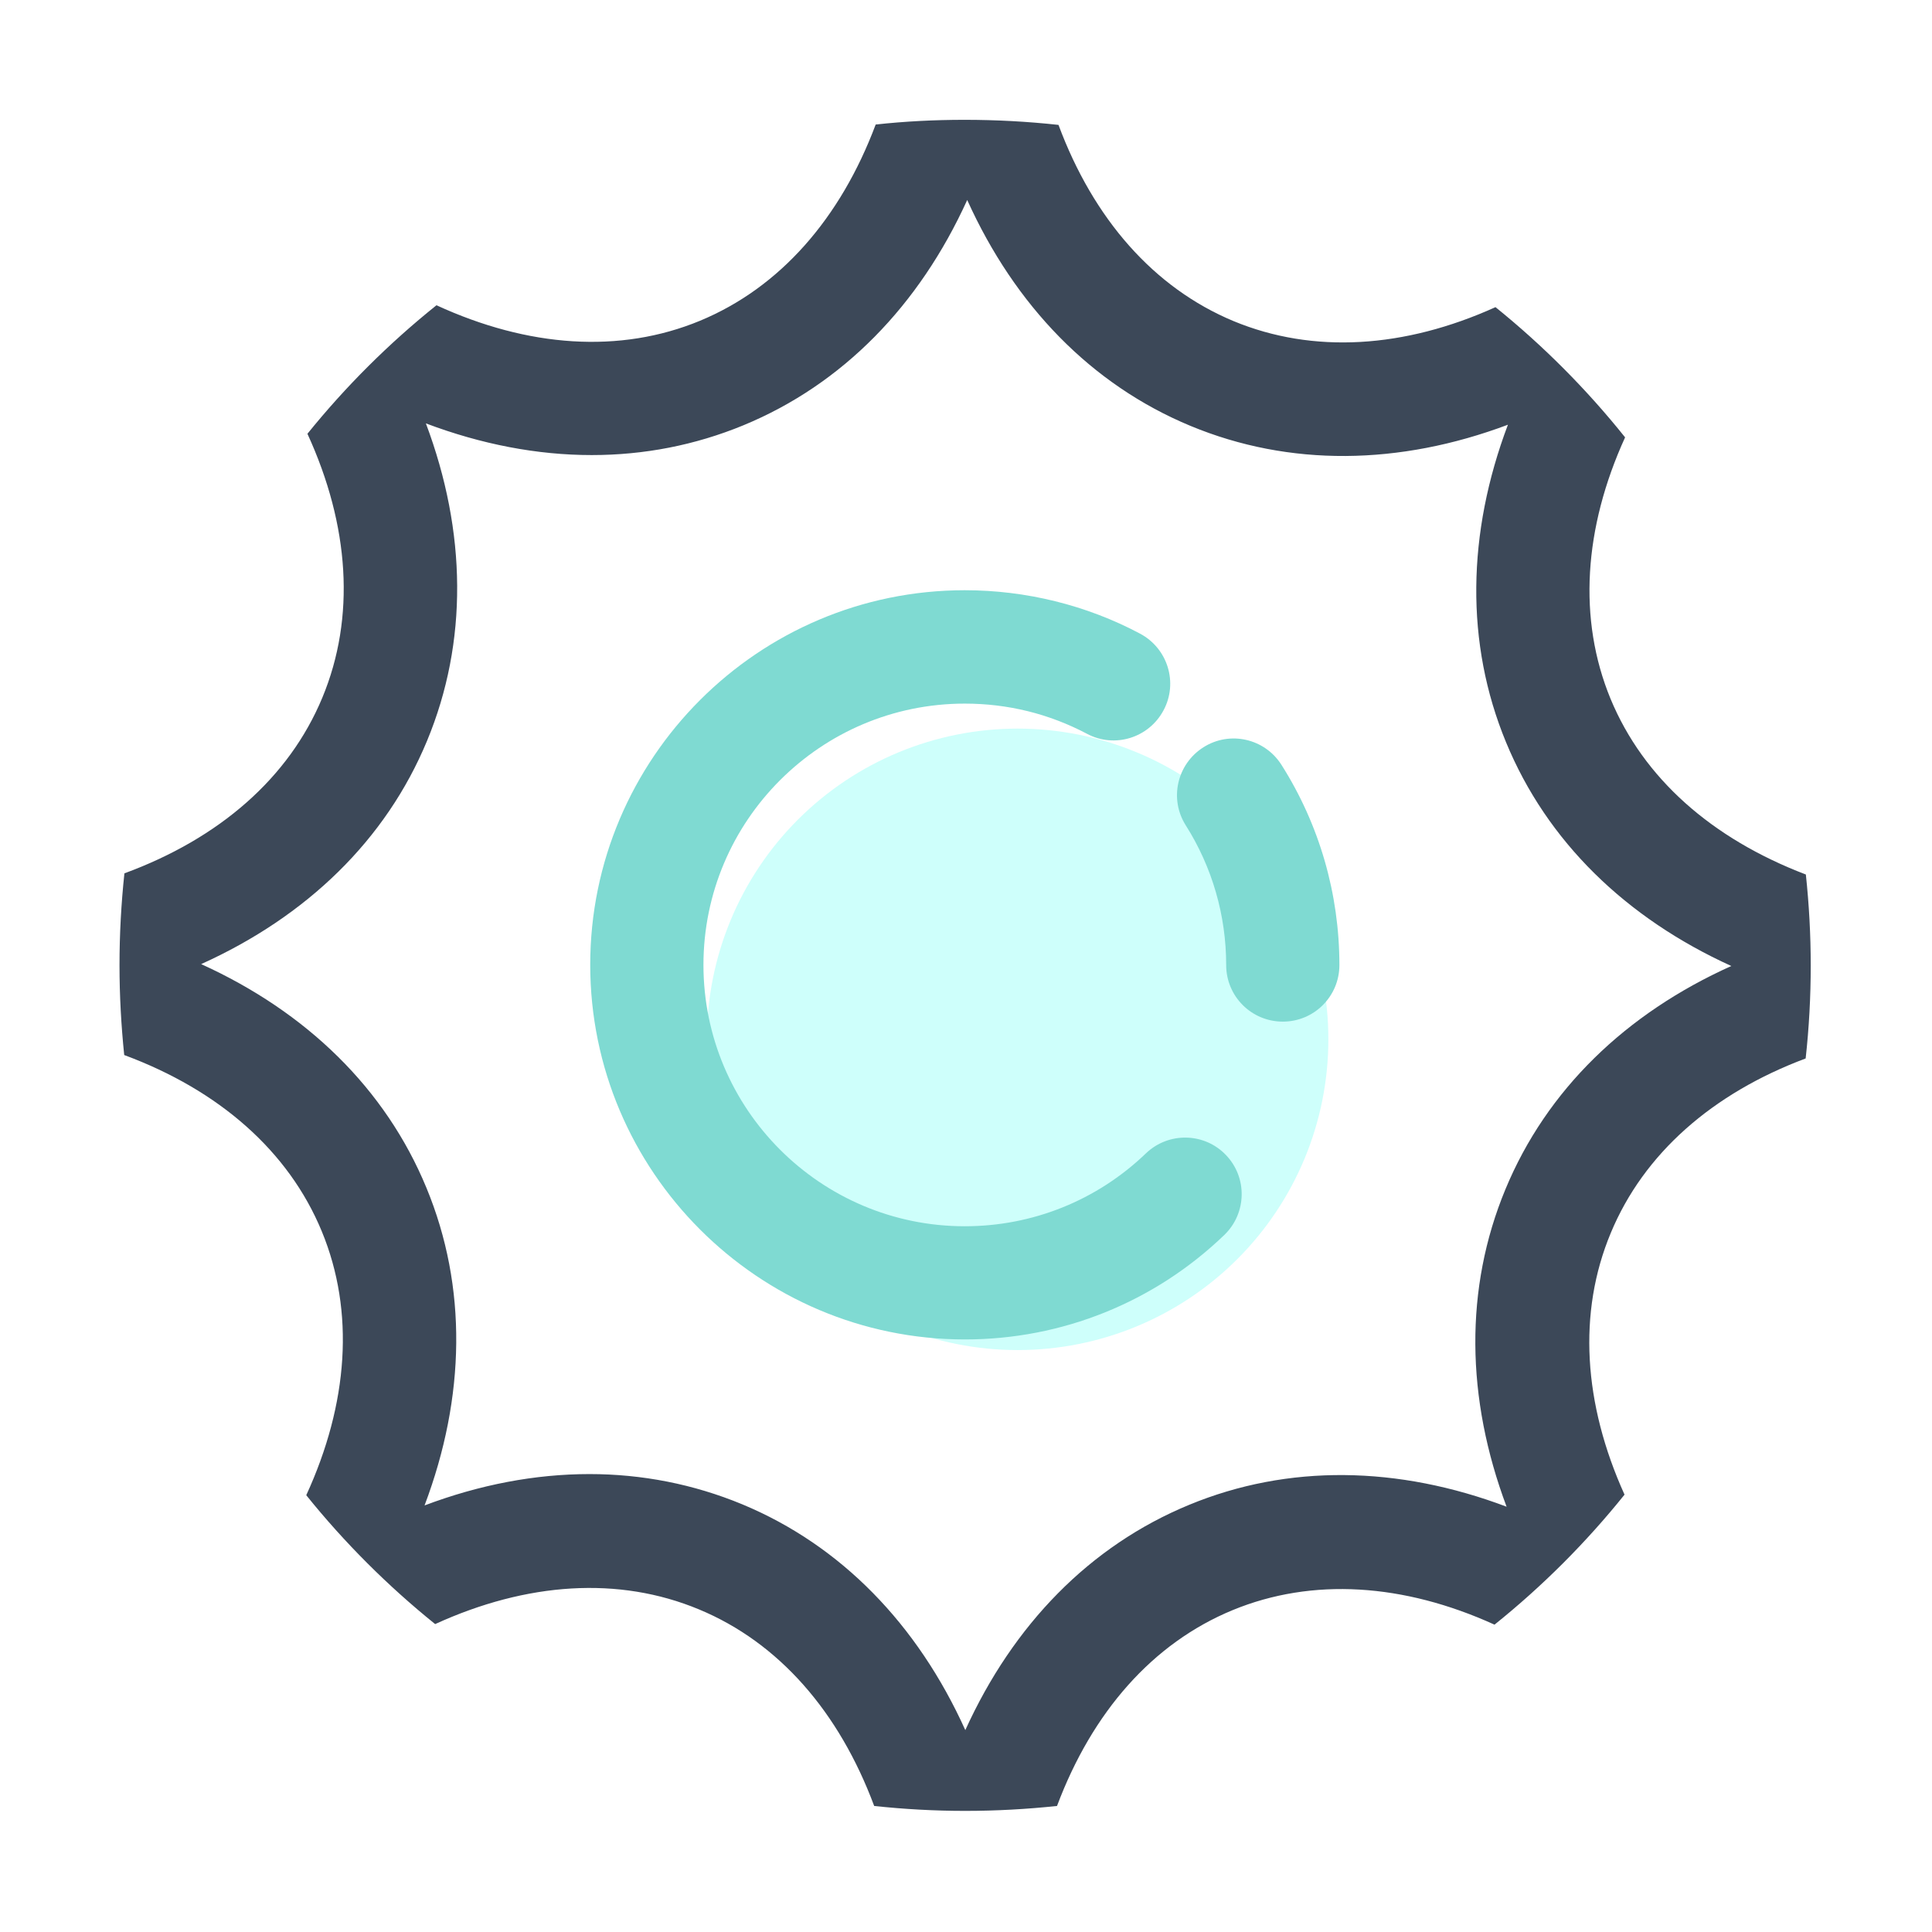
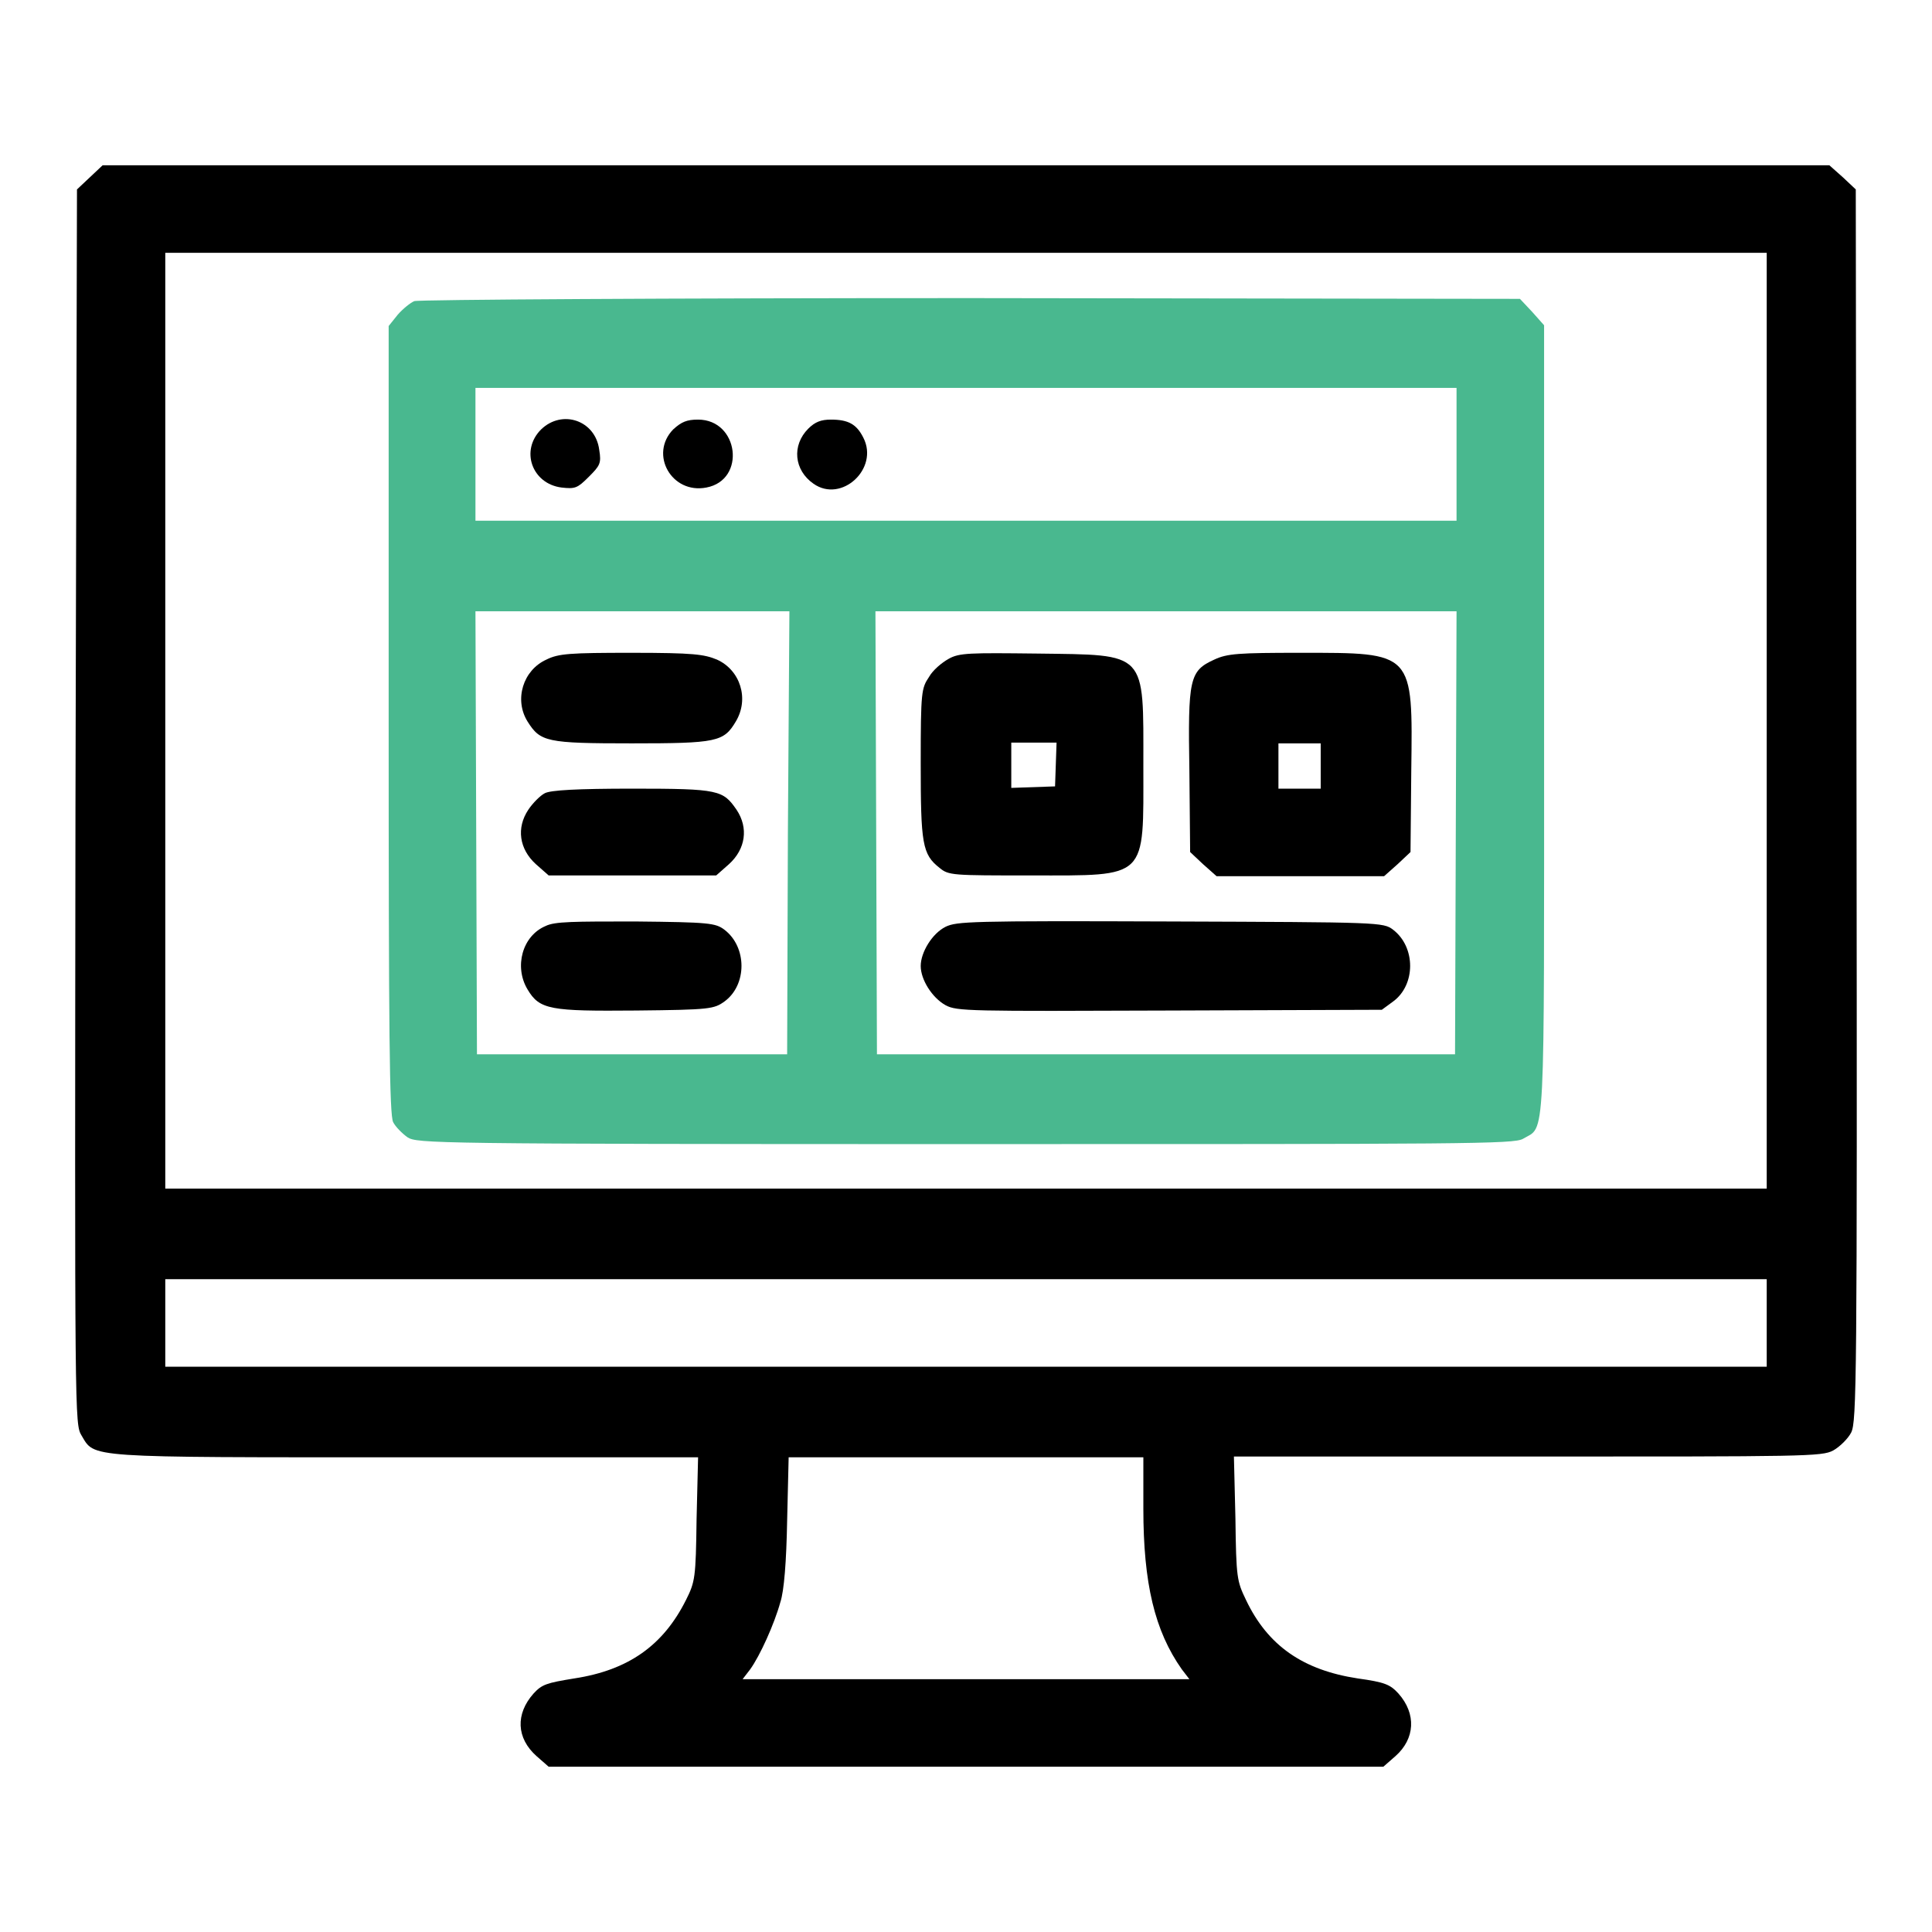
- <svg xmlns="http://www.w3.org/2000/svg" width="48" height="48" viewBox="0 0 48 48" fill="none">
-   <path d="M17.562 25.822C17.562 27.869 18.376 29.833 19.824 31.281C21.272 32.729 23.235 33.542 25.283 33.542C27.33 33.542 29.294 32.729 30.742 31.281C32.19 29.833 33.003 27.869 33.003 25.822C33.003 23.774 32.19 21.811 30.742 20.363C29.294 18.915 27.33 18.102 25.283 18.102C23.235 18.102 21.272 18.915 19.824 20.363C18.376 21.811 17.562 23.774 17.562 25.822Z" fill="#CEFFFB" />
-   <path d="M31.838 19.003C31.421 18.346 30.553 18.149 29.897 18.567C29.241 18.984 29.044 19.851 29.461 20.507C30.117 21.543 30.464 22.743 30.464 23.976C30.464 24.754 31.093 25.382 31.871 25.382C32.649 25.382 33.277 24.754 33.277 23.976C33.277 22.209 32.78 20.489 31.838 19.003Z" fill="#7FDAD2" />
-   <path d="M28.469 28.656C27.255 29.823 25.656 30.466 23.969 30.466C20.387 30.466 17.477 27.555 17.477 23.973C17.477 20.392 20.387 17.481 23.969 17.481C25.042 17.481 26.064 17.734 27.006 18.231C27.691 18.597 28.544 18.334 28.909 17.645C29.275 16.961 29.012 16.108 28.323 15.742C26.992 15.034 25.488 14.664 23.969 14.664C18.836 14.664 14.664 18.841 14.664 23.969C14.664 29.102 18.841 33.278 23.973 33.278C26.387 33.278 28.68 32.355 30.419 30.681C30.977 30.142 30.995 29.252 30.456 28.694C29.922 28.136 29.031 28.117 28.469 28.656Z" fill="#7FDAD2" />
-   <path d="M40.014 17.363C39.198 15.384 39.348 13.12 40.375 10.866C39.422 9.674 38.342 8.589 37.155 7.631C34.895 8.653 32.627 8.798 30.648 7.978C28.666 7.153 27.166 5.438 26.298 3.103C25.53 3.019 24.752 2.977 23.964 2.977C23.219 2.977 22.483 3.014 21.756 3.094C20.88 5.428 19.38 7.144 17.392 7.969C15.4 8.794 13.117 8.63 10.844 7.584C9.662 8.531 8.589 9.6 7.638 10.777C8.683 13.055 8.838 15.338 8.008 17.334C7.178 19.331 5.448 20.831 3.091 21.698C3.011 22.448 2.969 23.212 2.969 23.981C2.969 24.736 3.011 25.481 3.086 26.212C5.439 27.084 7.169 28.594 7.994 30.591C8.819 32.587 8.655 34.87 7.609 37.148C8.556 38.325 9.63 39.398 10.811 40.35C13.089 39.309 15.372 39.155 17.364 39.984C19.352 40.809 20.847 42.53 21.719 44.869C22.459 44.948 23.214 44.991 23.978 44.991C24.752 44.991 25.511 44.948 26.261 44.869C27.137 42.534 28.637 40.823 30.625 40.003C32.603 39.188 34.872 39.337 37.131 40.364C38.322 39.408 39.405 38.325 40.361 37.134C39.339 34.875 39.194 32.611 40.019 30.633C40.839 28.659 42.545 27.164 44.861 26.297C44.945 25.538 44.987 24.764 44.987 23.986C44.987 23.222 44.945 22.467 44.866 21.727C42.531 20.836 40.834 19.341 40.014 17.363ZM37.403 29.545C36.381 32.006 36.419 34.739 37.431 37.434C34.736 36.417 32.003 36.37 29.542 37.388C27.077 38.405 25.173 40.364 23.983 42.984C22.797 40.359 20.898 38.395 18.438 37.373C17.228 36.872 15.948 36.623 14.645 36.623C13.295 36.623 11.917 36.886 10.548 37.402C11.566 34.706 11.613 31.973 10.595 29.512C9.578 27.047 7.619 25.144 4.998 23.953C7.623 22.767 9.588 20.869 10.609 18.408C11.631 15.947 11.594 13.214 10.581 10.519C11.959 11.039 13.347 11.306 14.702 11.306C16 11.306 17.266 11.062 18.47 10.566C20.936 9.548 22.839 7.589 24.03 4.969C25.216 7.594 27.114 9.558 29.575 10.58C32.036 11.602 34.769 11.564 37.464 10.552C36.447 13.247 36.4 15.98 37.417 18.441C38.434 20.906 40.394 22.809 43.014 24C40.389 25.181 38.425 27.08 37.403 29.545Z" fill="#3C4858" />
+ <svg xmlns="http://www.w3.org/2000/svg" version="1.1" x="0px" y="0px" viewBox="0 0 256 256" enable-background="new 0 0 256 256" xml:space="preserve">
+   <g>
+     <g>
+       <g>
+         <path fill="#000000" data-title="Layer 0" xs="0" d="M11.9,23.5l-1.7,1.6L10,106.9c-0.1,81.3-0.1,81.8,0.8,83.3c1.8,3,0.2,2.9,42.9,2.9h38.8l-0.2,8.2c-0.1,7.8-0.2,8.3-1.4,10.7c-3,6-7.6,9.3-14.8,10.4c-3.7,0.6-4.3,0.8-5.4,2c-2.4,2.7-2.3,5.9,0.4,8.3l1.6,1.4H128h55.3l1.6-1.4c2.6-2.3,2.8-5.6,0.4-8.3c-1.1-1.2-1.8-1.5-5.4-2c-7.2-1.1-11.9-4.3-14.8-10.4c-1.2-2.5-1.3-2.9-1.4-10.8l-0.2-8.2h38.9c36.8,0,39,0,40.5-0.8c0.9-0.5,2-1.6,2.4-2.4c0.7-1.5,0.8-6.2,0.7-83.1l-0.1-81.6l-1.7-1.6l-1.8-1.6H128H13.6L11.9,23.5z M234.1,95.5v62H128H21.9v-62v-62H128h106.1V95.5z M234.1,175.3v5.8H128H21.9v-5.8v-5.8H128h106.1V175.3z M151.5,199.9c0,9.9,1.5,16.2,5.1,21.3l1,1.3H128H98.4l1-1.3c1.3-1.8,3.2-6,4-8.9c0.5-1.5,0.8-5.4,0.9-10.8l0.2-8.4H128h23.5V199.9z" />
+         <path fill="#49B88F" data-title="Layer 1" xs="1" d="M54.9,39.9c-0.5,0.2-1.5,1-2.2,1.8l-1.2,1.5v52.2c0,41.6,0.1,52.4,0.6,53.3c0.3,0.6,1.2,1.5,1.9,2c1.3,0.8,3,0.9,73.9,0.9c66.4,0,72.7,0,73.9-0.7c3-1.8,2.8,2,2.8-55.5V43.1l-1.6-1.8l-1.6-1.7l-72.8-0.1C88.6,39.5,55.4,39.7,54.9,39.9z M193,60.2V69h-65H63v-8.8v-8.8h65h65V60.2z M104.4,110.3l-0.1,29.4H83.7H63.2l-0.1-29.4L63,81h20.8h20.8L104.4,110.3z M192.9,110.3l-0.1,29.4h-38.3h-38.3l-0.1-29.4L116,81h38.5H193L192.9,110.3z" />
+         <path fill="#000000" data-title="Layer 2" xs="2" d="M71.7,56.9c-2.8,2.8-1.2,7.2,2.7,7.7c1.8,0.2,2.1,0.1,3.6-1.4c1.5-1.5,1.7-1.8,1.4-3.6C78.9,55.7,74.5,54.2,71.7,56.9z" />
+         <path fill="#000000" data-title="Layer 3" xs="3" d="M89.2,56.9c-3.2,3.3-0.2,8.6,4.4,7.7c5.3-1,4.3-9-1.1-9C91,55.6,90.3,55.9,89.2,56.9z" />
+         <path fill="#000000" data-title="Layer 4" xs="4" d="M107.1,56.8c-2.2,2.2-1.9,5.5,0.7,7.3c3.7,2.6,8.7-2,6.6-6.1c-0.9-1.8-2-2.4-4.3-2.4C108.8,55.6,108,55.9,107.1,56.8z" />
+         <path fill="#000000" data-title="Layer 5" xs="5" d="M72.4,87.4c-3.1,1.4-4.3,5.3-2.5,8.2c1.7,2.7,2.5,2.9,13.8,2.9s12.2-0.2,13.8-2.9c1.8-3,0.6-6.8-2.5-8.2c-1.7-0.7-3.1-0.9-11.3-0.9S74,86.6,72.4,87.4z" />
+         <path fill="#000000" data-title="Layer 6" xs="6" d="M72.2,105.1c-0.6,0.3-1.6,1.3-2.2,2.2c-1.6,2.4-1.2,5.2,1,7.2l1.7,1.5h11.1h11.1l1.7-1.5c2.2-2,2.6-4.8,1-7.2c-1.8-2.6-2.3-2.8-13.7-2.8C76.4,104.5,73,104.7,72.2,105.1z" />
+         <path fill="#000000" data-title="Layer 7" xs="7" d="M72.3,122.7c-3.1,1.3-4.2,5.4-2.4,8.4c1.6,2.7,3,2.9,14.4,2.8c9.8-0.1,10.3-0.2,11.7-1.2c3-2.2,3-7.2,0-9.5c-1.2-0.9-2-1-11.8-1.1C76,122.1,73.5,122.1,72.3,122.7z" />
+         <path fill="#000000" data-title="Layer 8" xs="8" d="M125.7,87.3c-0.9,0.5-2.1,1.5-2.6,2.4c-1,1.5-1.1,1.9-1.1,11.4c0,10.7,0.2,12.1,2.5,13.9c1.2,1,1.7,1,12.1,1c15.6,0,14.9,0.6,14.9-14.5c0-15.3,0.6-14.7-14.1-14.9C128.5,86.5,127.1,86.5,125.7,87.3z M139.9,101.3l-0.1,2.9l-2.9,0.1l-2.9,0.1v-3v-3h3h3L139.9,101.3z" />
+         <path fill="#000000" data-title="Layer 9" xs="9" d="M160.9,87.4c-3.3,1.5-3.5,2.5-3.3,14.8l0.1,10.7l1.7,1.6l1.8,1.6h11.1h11.1l1.8-1.6l1.7-1.6l0.1-10.7c0.2-15.9,0.4-15.7-14.7-15.7C164.1,86.5,162.6,86.6,160.9,87.4z M175,101.5v3h-2.8h-2.8v-3v-3h2.8h2.8V101.5z" />
+         <path fill="#000000" data-title="Layer 10" xs="10" d="M125.3,122.8c-1.8,0.9-3.3,3.4-3.3,5.2s1.5,4.2,3.3,5.2c1.5,0.8,3.1,0.8,29.7,0.7l28.1-0.1l1.5-1.1c3-2.2,3-7.2,0-9.5c-1.3-1-1.7-1-29.5-1.1C128.4,122,126.8,122.1,125.3,122.8z" />
+       </g>
+     </g>
+   </g>
</svg>
